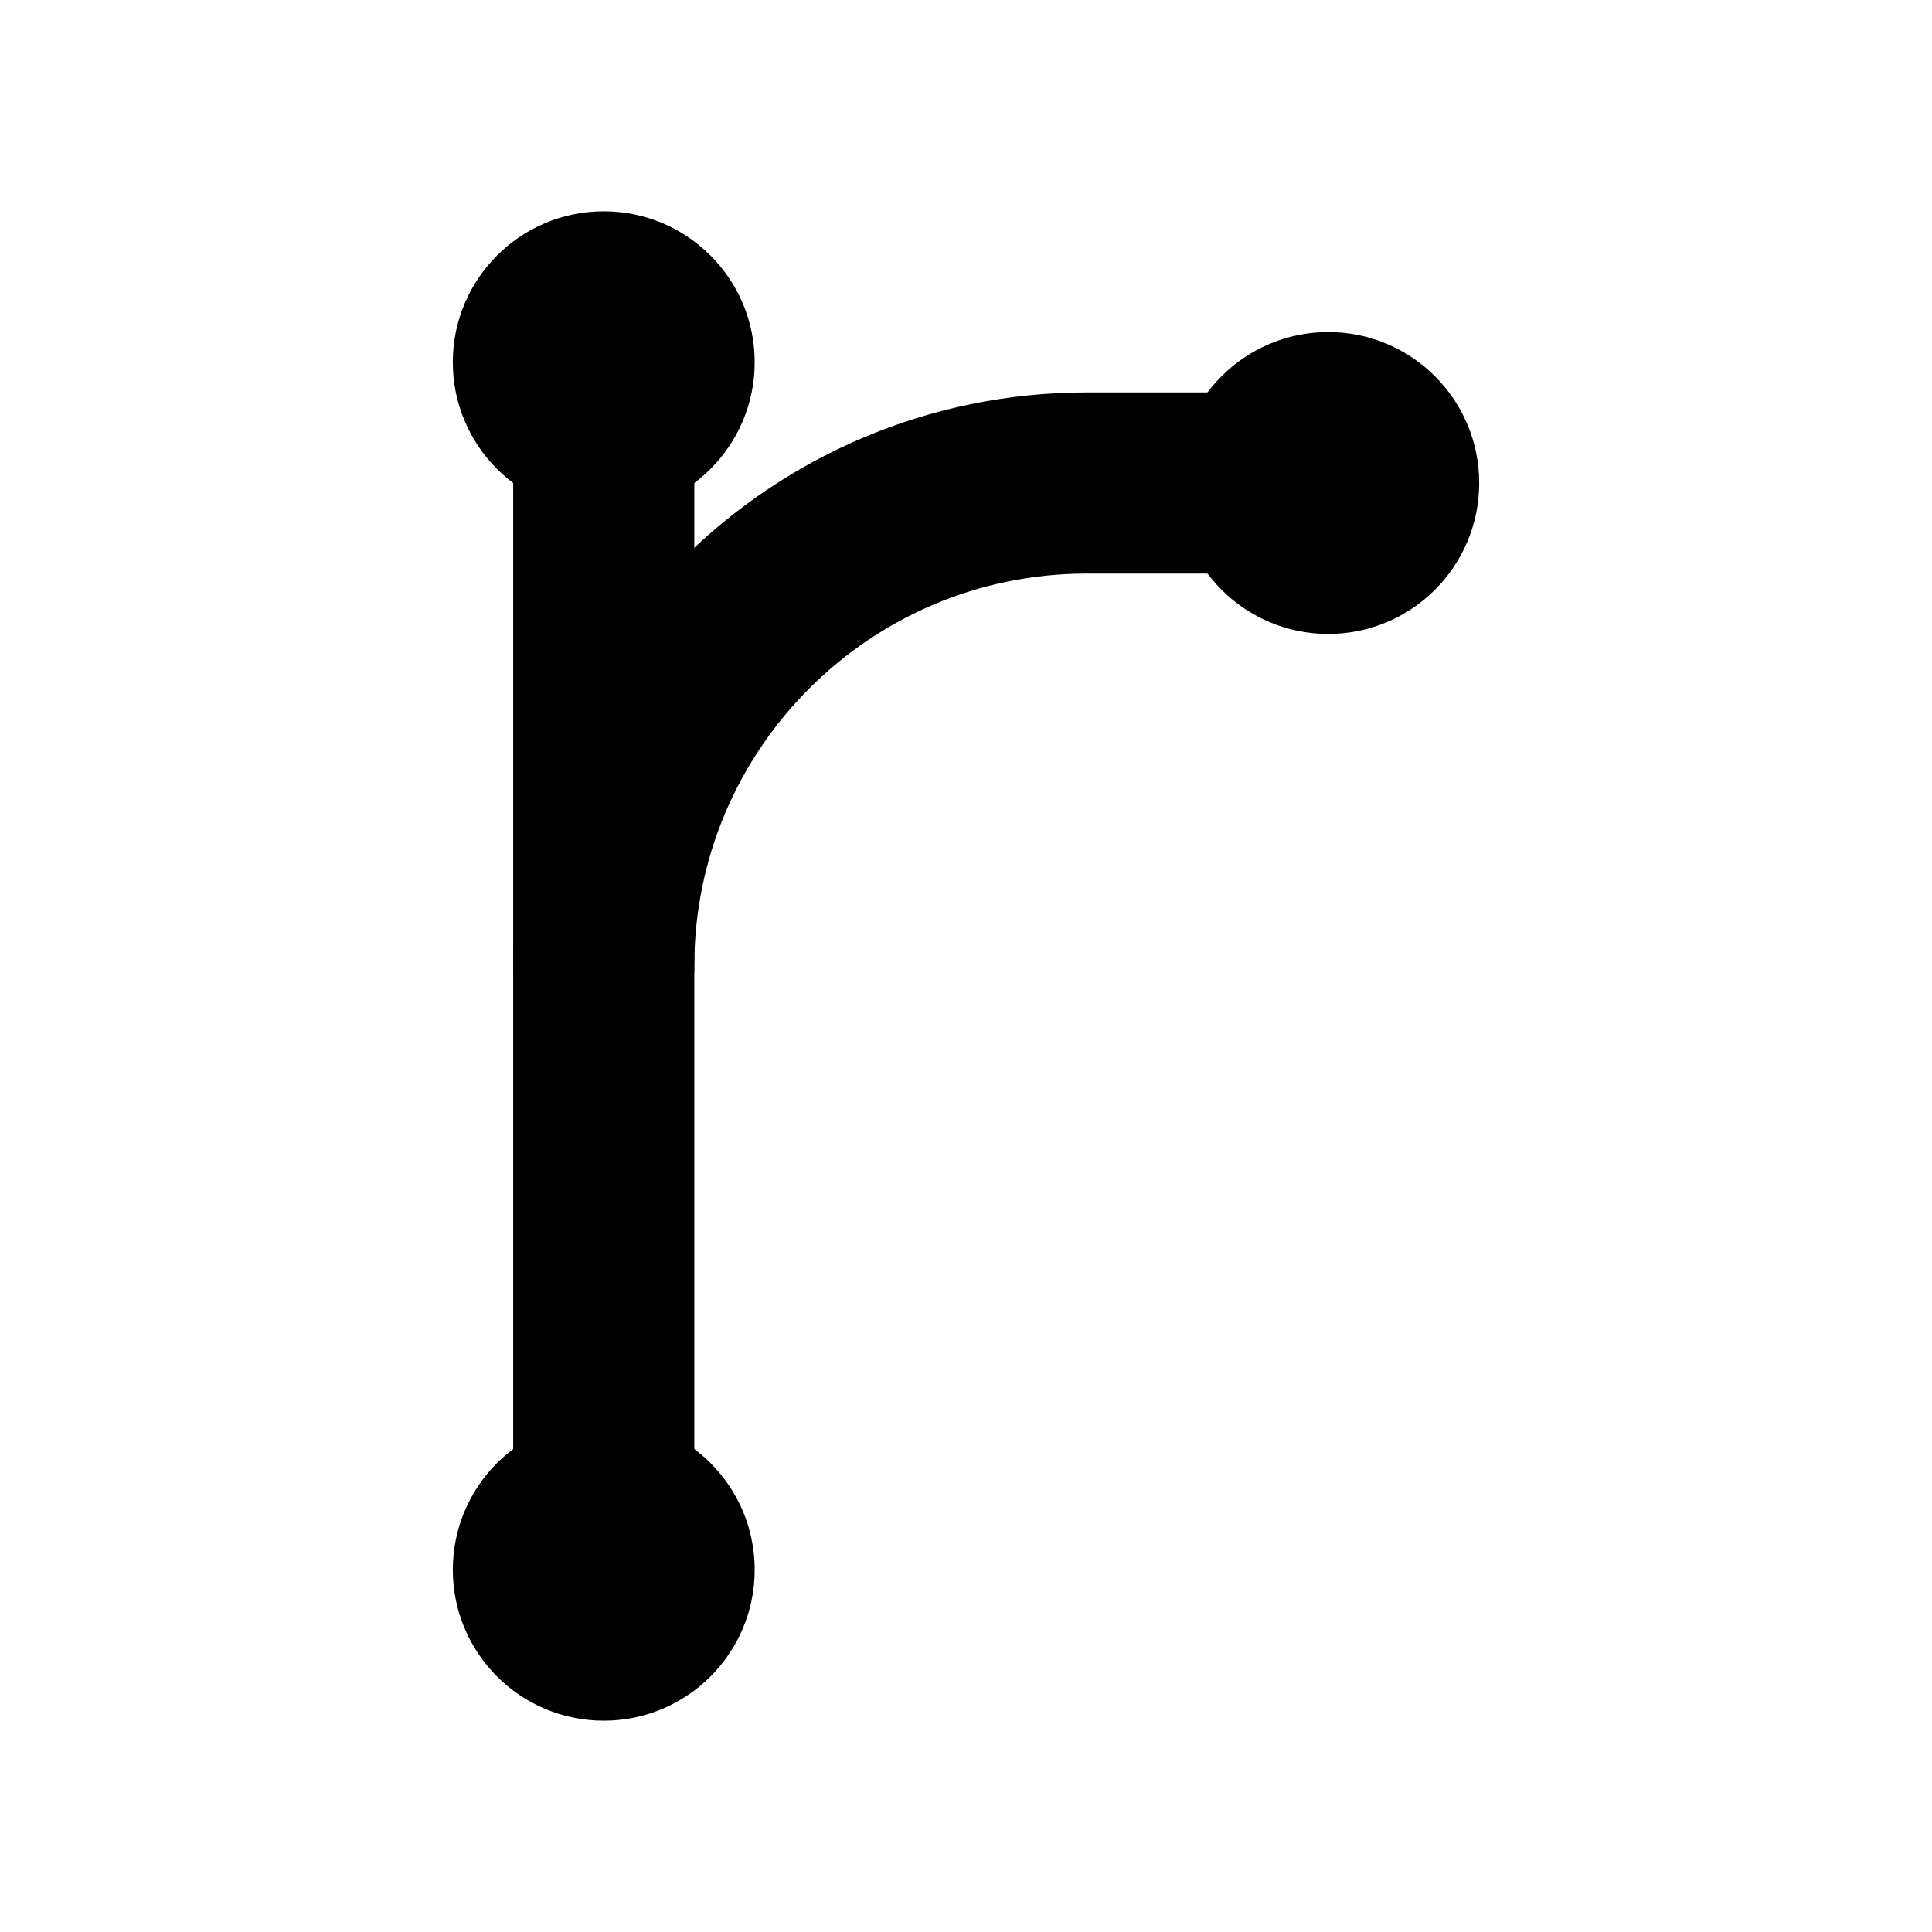
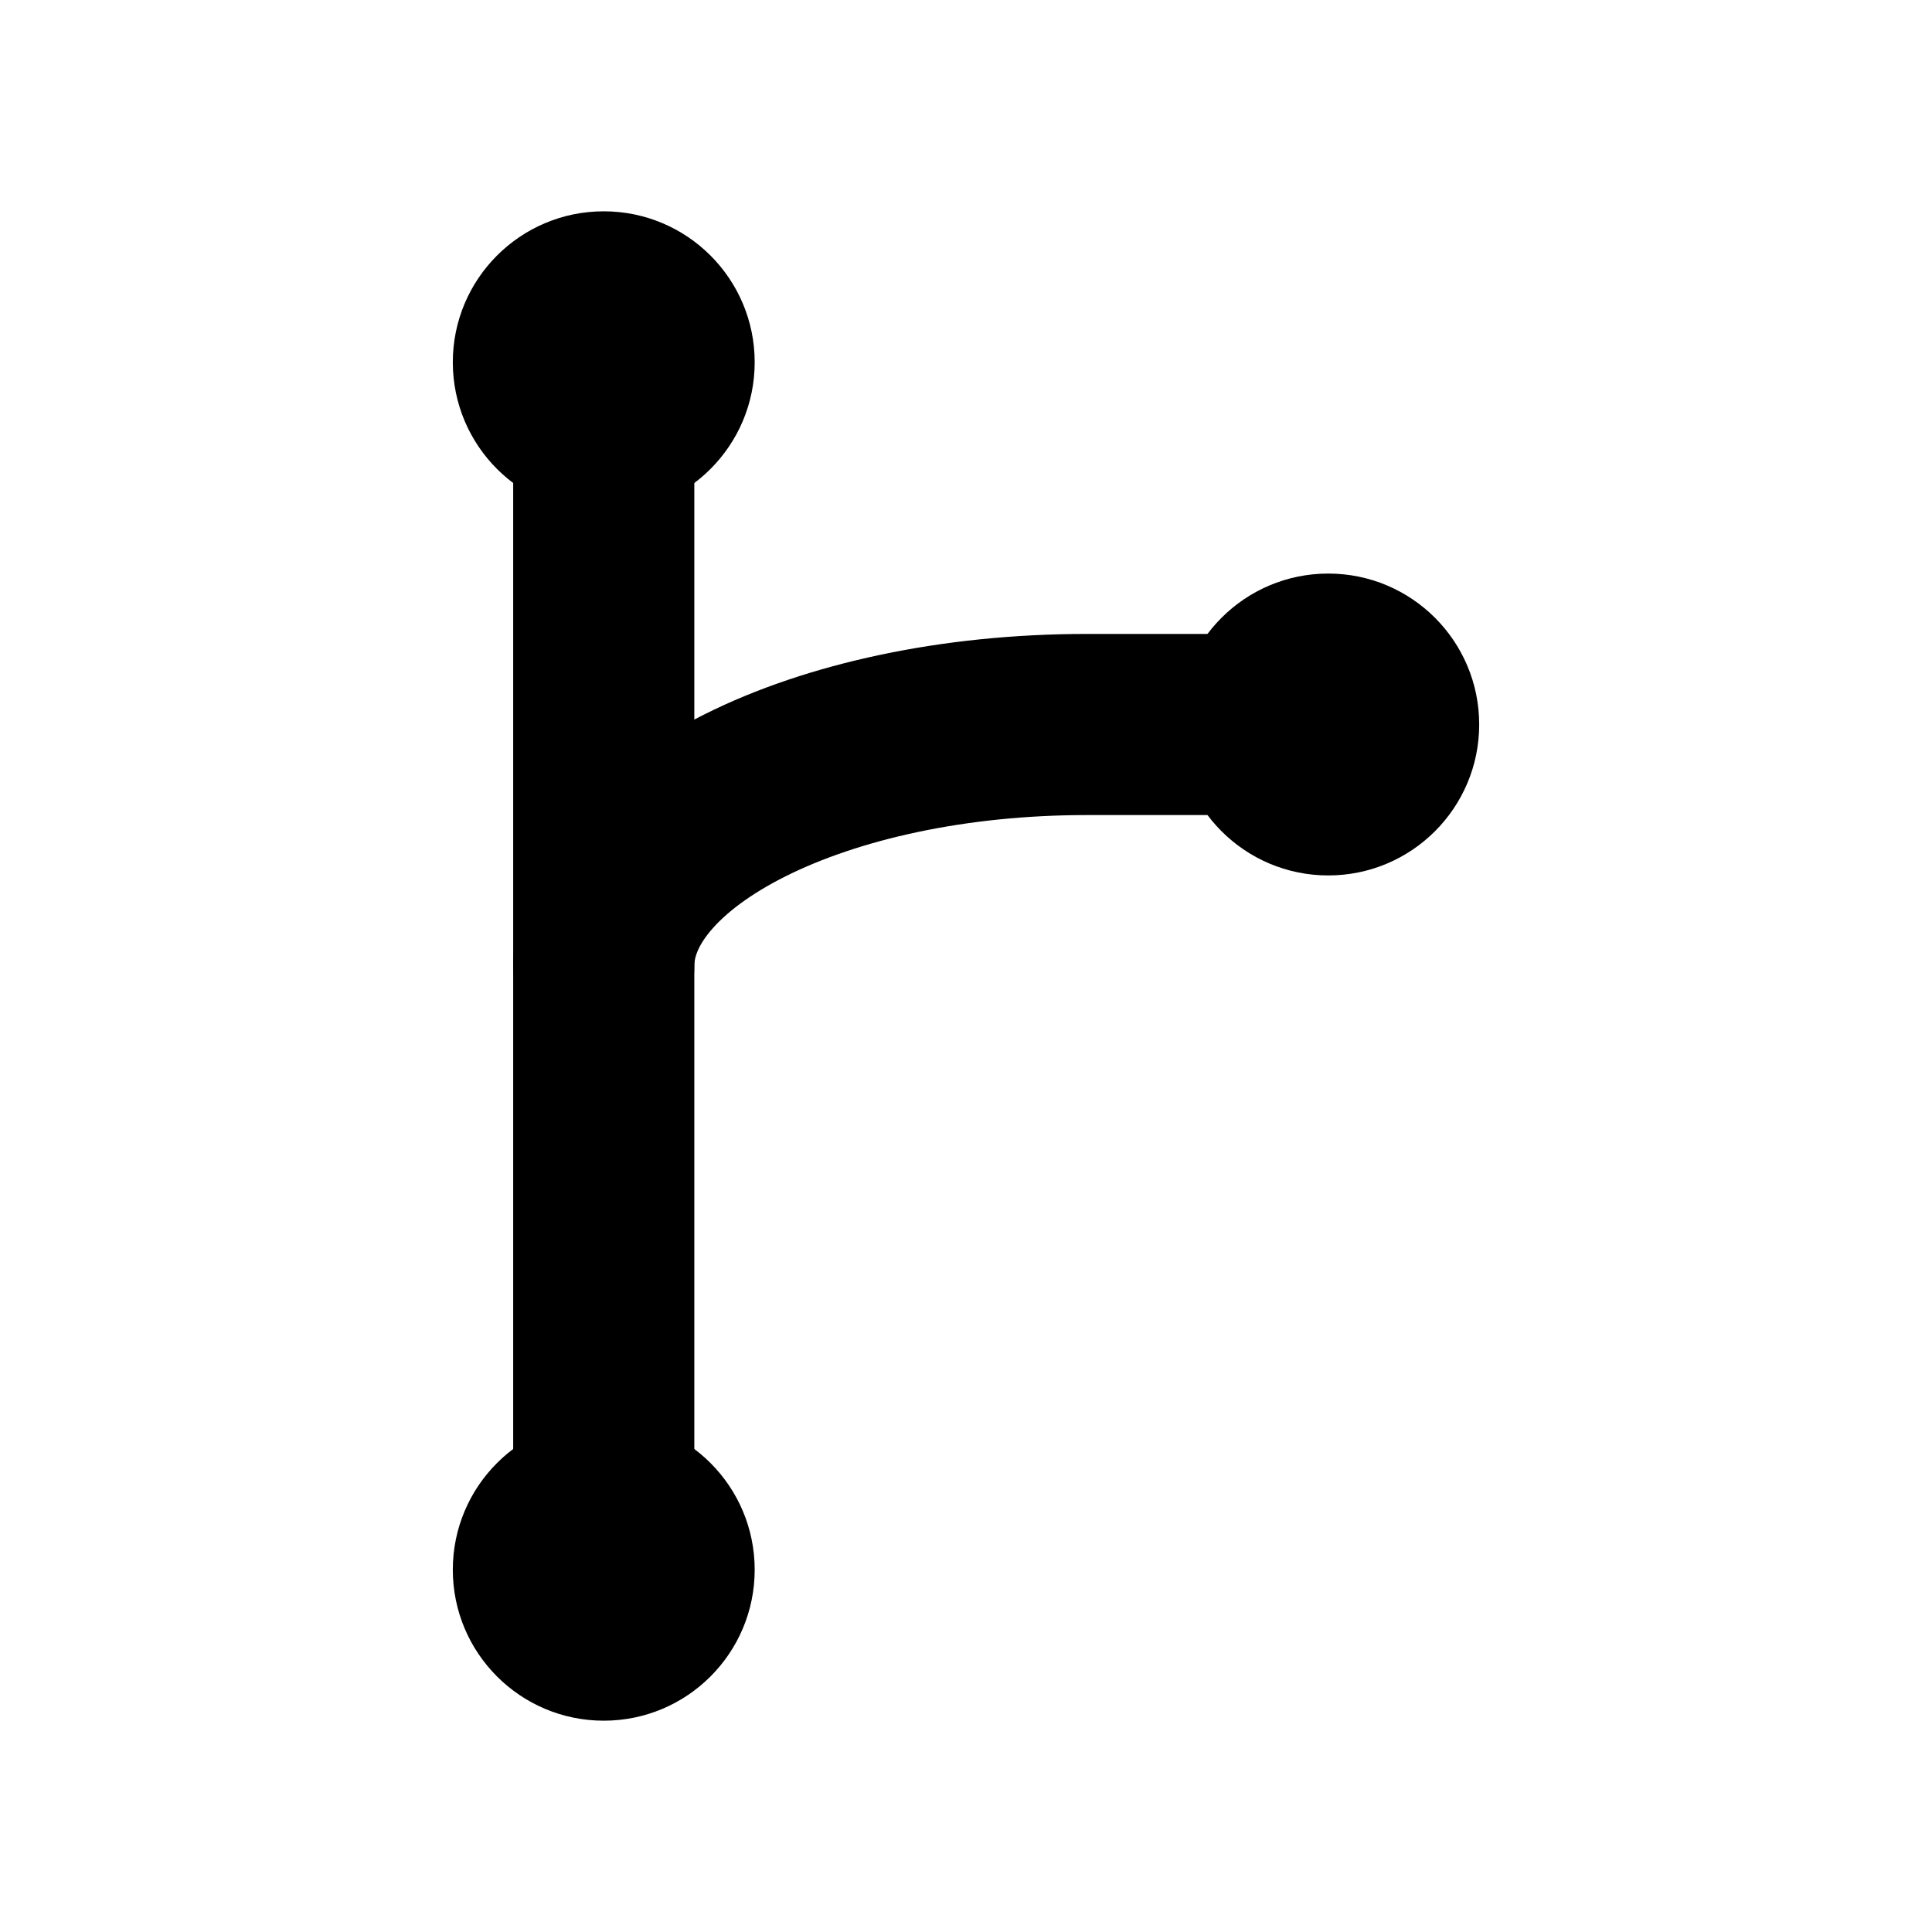
<svg xmlns="http://www.w3.org/2000/svg" viewBox="0 0 128 128" role="img" aria-label="Git">
  <g fill="none" stroke="currentColor" stroke-width="12" stroke-linecap="round" stroke-linejoin="round">
    <path d="M40 24v80" />
-     <path d="M40 64c0-17.673 14.327-32 32-32h16" />
+     <path d="M40 64c0-8.837 14.327-16 32-16h16" />
  </g>
  <g fill="currentColor">
    <circle cx="40" cy="24" r="10" />
-     <circle cx="88" cy="32" r="10" />
+     <circle cx="88" cy="48" r="10" />
    <circle cx="40" cy="104" r="10" />
  </g>
  <style>
		:root {
			color: #000;
		}
		@media (prefers-color-scheme: dark) {
			:root {
				color: #fff;
			}
		}
	</style>
</svg>
